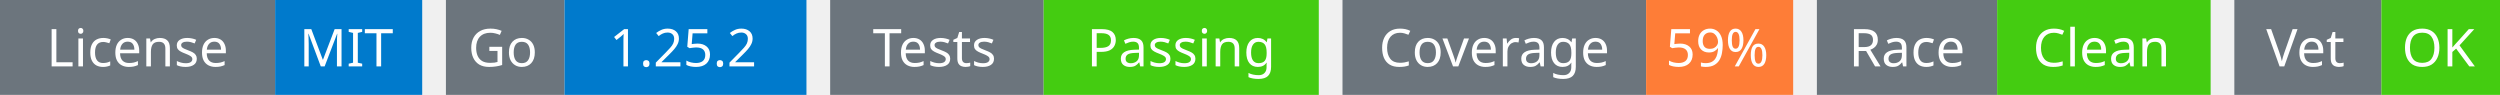
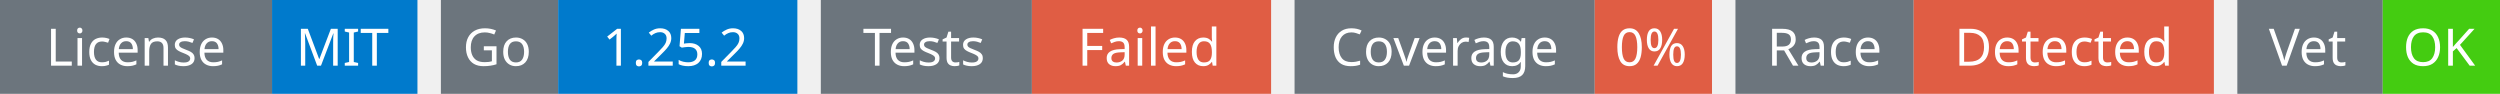
- <svg xmlns="http://www.w3.org/2000/svg" width="527" height="20" viewBox="0 0 527 20">
+ <svg xmlns="http://www.w3.org/2000/svg" width="533" height="20" viewBox="0 0 533 20">
  <g transform="translate(0, 0)">
    <rect x="0" y="0" width="58" height="20" fill="#6c757d" />
    <rect x="58" y="0" width="31" height="20" fill="#007acc" />
    <text x="29" y="14" text-anchor="middle" font-family="sans-serif" font-size="11" fill="white">License</text>
    <text x="73" y="14" text-anchor="middle" font-family="sans-serif" font-size="11" fill="white">MIT</text>
  </g>
  <g transform="translate(94, 0)">
    <rect x="0" y="0" width="25" height="20" fill="#6c757d" />
    <rect x="25" y="0" width="51" height="20" fill="#007acc" />
    <text x="12" y="14" text-anchor="middle" font-family="sans-serif" font-size="11" fill="white">Go</text>
    <text x="50" y="14" text-anchor="middle" font-family="sans-serif" font-size="11" fill="white">1.25.2</text>
  </g>
  <g transform="translate(175, 0)">
    <rect x="0" y="0" width="45" height="20" fill="#6c757d" />
-     <rect x="45" y="0" width="58" height="20" fill="#4c1" />
+     <rect x="45" y="0" width="51" height="20" fill="#e05d44" />
    <text x="22" y="14" text-anchor="middle" font-family="sans-serif" font-size="11" fill="white">Tests</text>
-     <text x="74" y="14" text-anchor="middle" font-family="sans-serif" font-size="11" fill="white">Passing</text>
+     <text x="70" y="14" text-anchor="middle" font-family="sans-serif" font-size="11" fill="white">Failed</text>
  </g>
-   <g transform="translate(283, 0)">
+   <g transform="translate(276, 0)">
    <rect x="0" y="0" width="64" height="20" fill="#6c757d" />
-     <rect x="64" y="0" width="31" height="20" fill="#fe7d37" />
+     <rect x="64" y="0" width="25" height="20" fill="#e05d44" />
    <text x="32" y="14" text-anchor="middle" font-family="sans-serif" font-size="11" fill="white">Coverage</text>
-     <text x="79" y="14" text-anchor="middle" font-family="sans-serif" font-size="11" fill="white">59%</text>
+     <text x="76" y="14" text-anchor="middle" font-family="sans-serif" font-size="11" fill="white">0%</text>
  </g>
-   <g transform="translate(383, 0)">
+   <g transform="translate(370, 0)">
    <rect x="0" y="0" width="38" height="20" fill="#6c757d" />
-     <rect x="38" y="0" width="45" height="20" fill="#4c1" />
+     <rect x="38" y="0" width="64" height="20" fill="#e05d44" />
    <text x="19" y="14" text-anchor="middle" font-family="sans-serif" font-size="11" fill="white">Race</text>
-     <text x="60" y="14" text-anchor="middle" font-family="sans-serif" font-size="11" fill="white">Clean</text>
+     <text x="70" y="14" text-anchor="middle" font-family="sans-serif" font-size="11" fill="white">Detected</text>
  </g>
-   <g transform="translate(471, 0)">
+   <g transform="translate(477, 0)">
    <rect x="0" y="0" width="31" height="20" fill="#6c757d" />
    <rect x="31" y="0" width="25" height="20" fill="#4c1" />
    <text x="15" y="14" text-anchor="middle" font-family="sans-serif" font-size="11" fill="white">Vet</text>
    <text x="43" y="14" text-anchor="middle" font-family="sans-serif" font-size="11" fill="white">OK</text>
  </g>
</svg>
